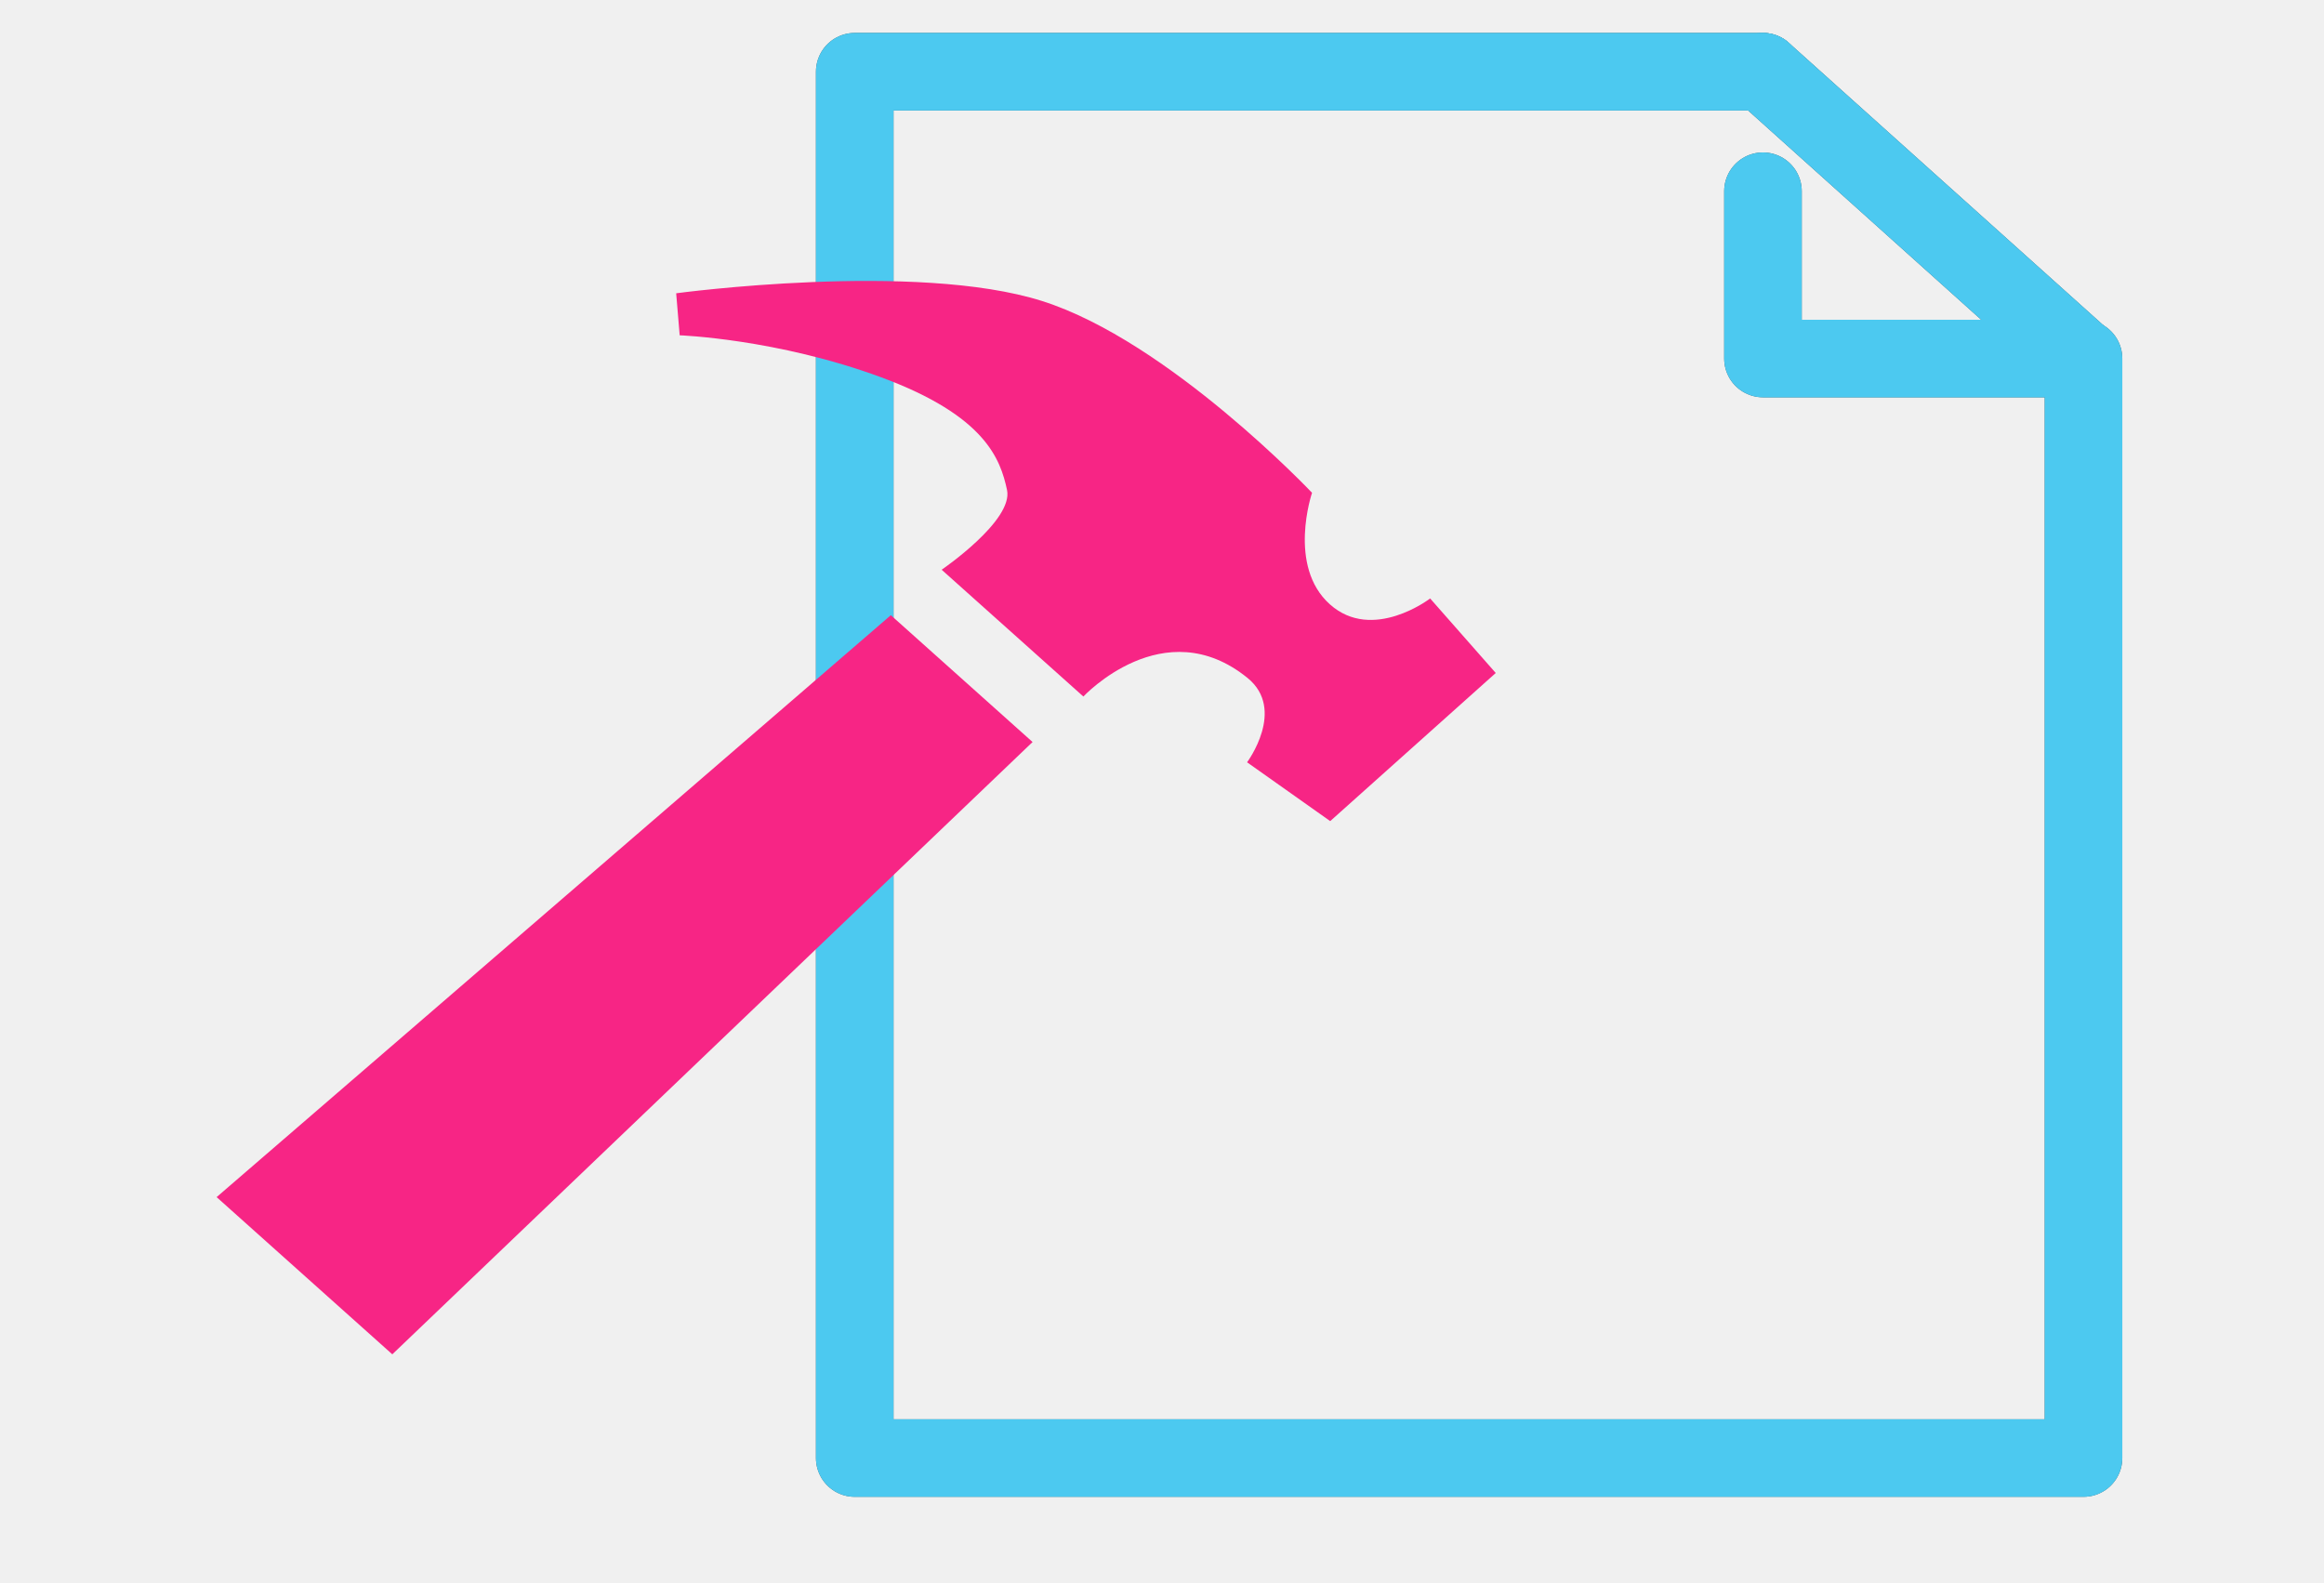
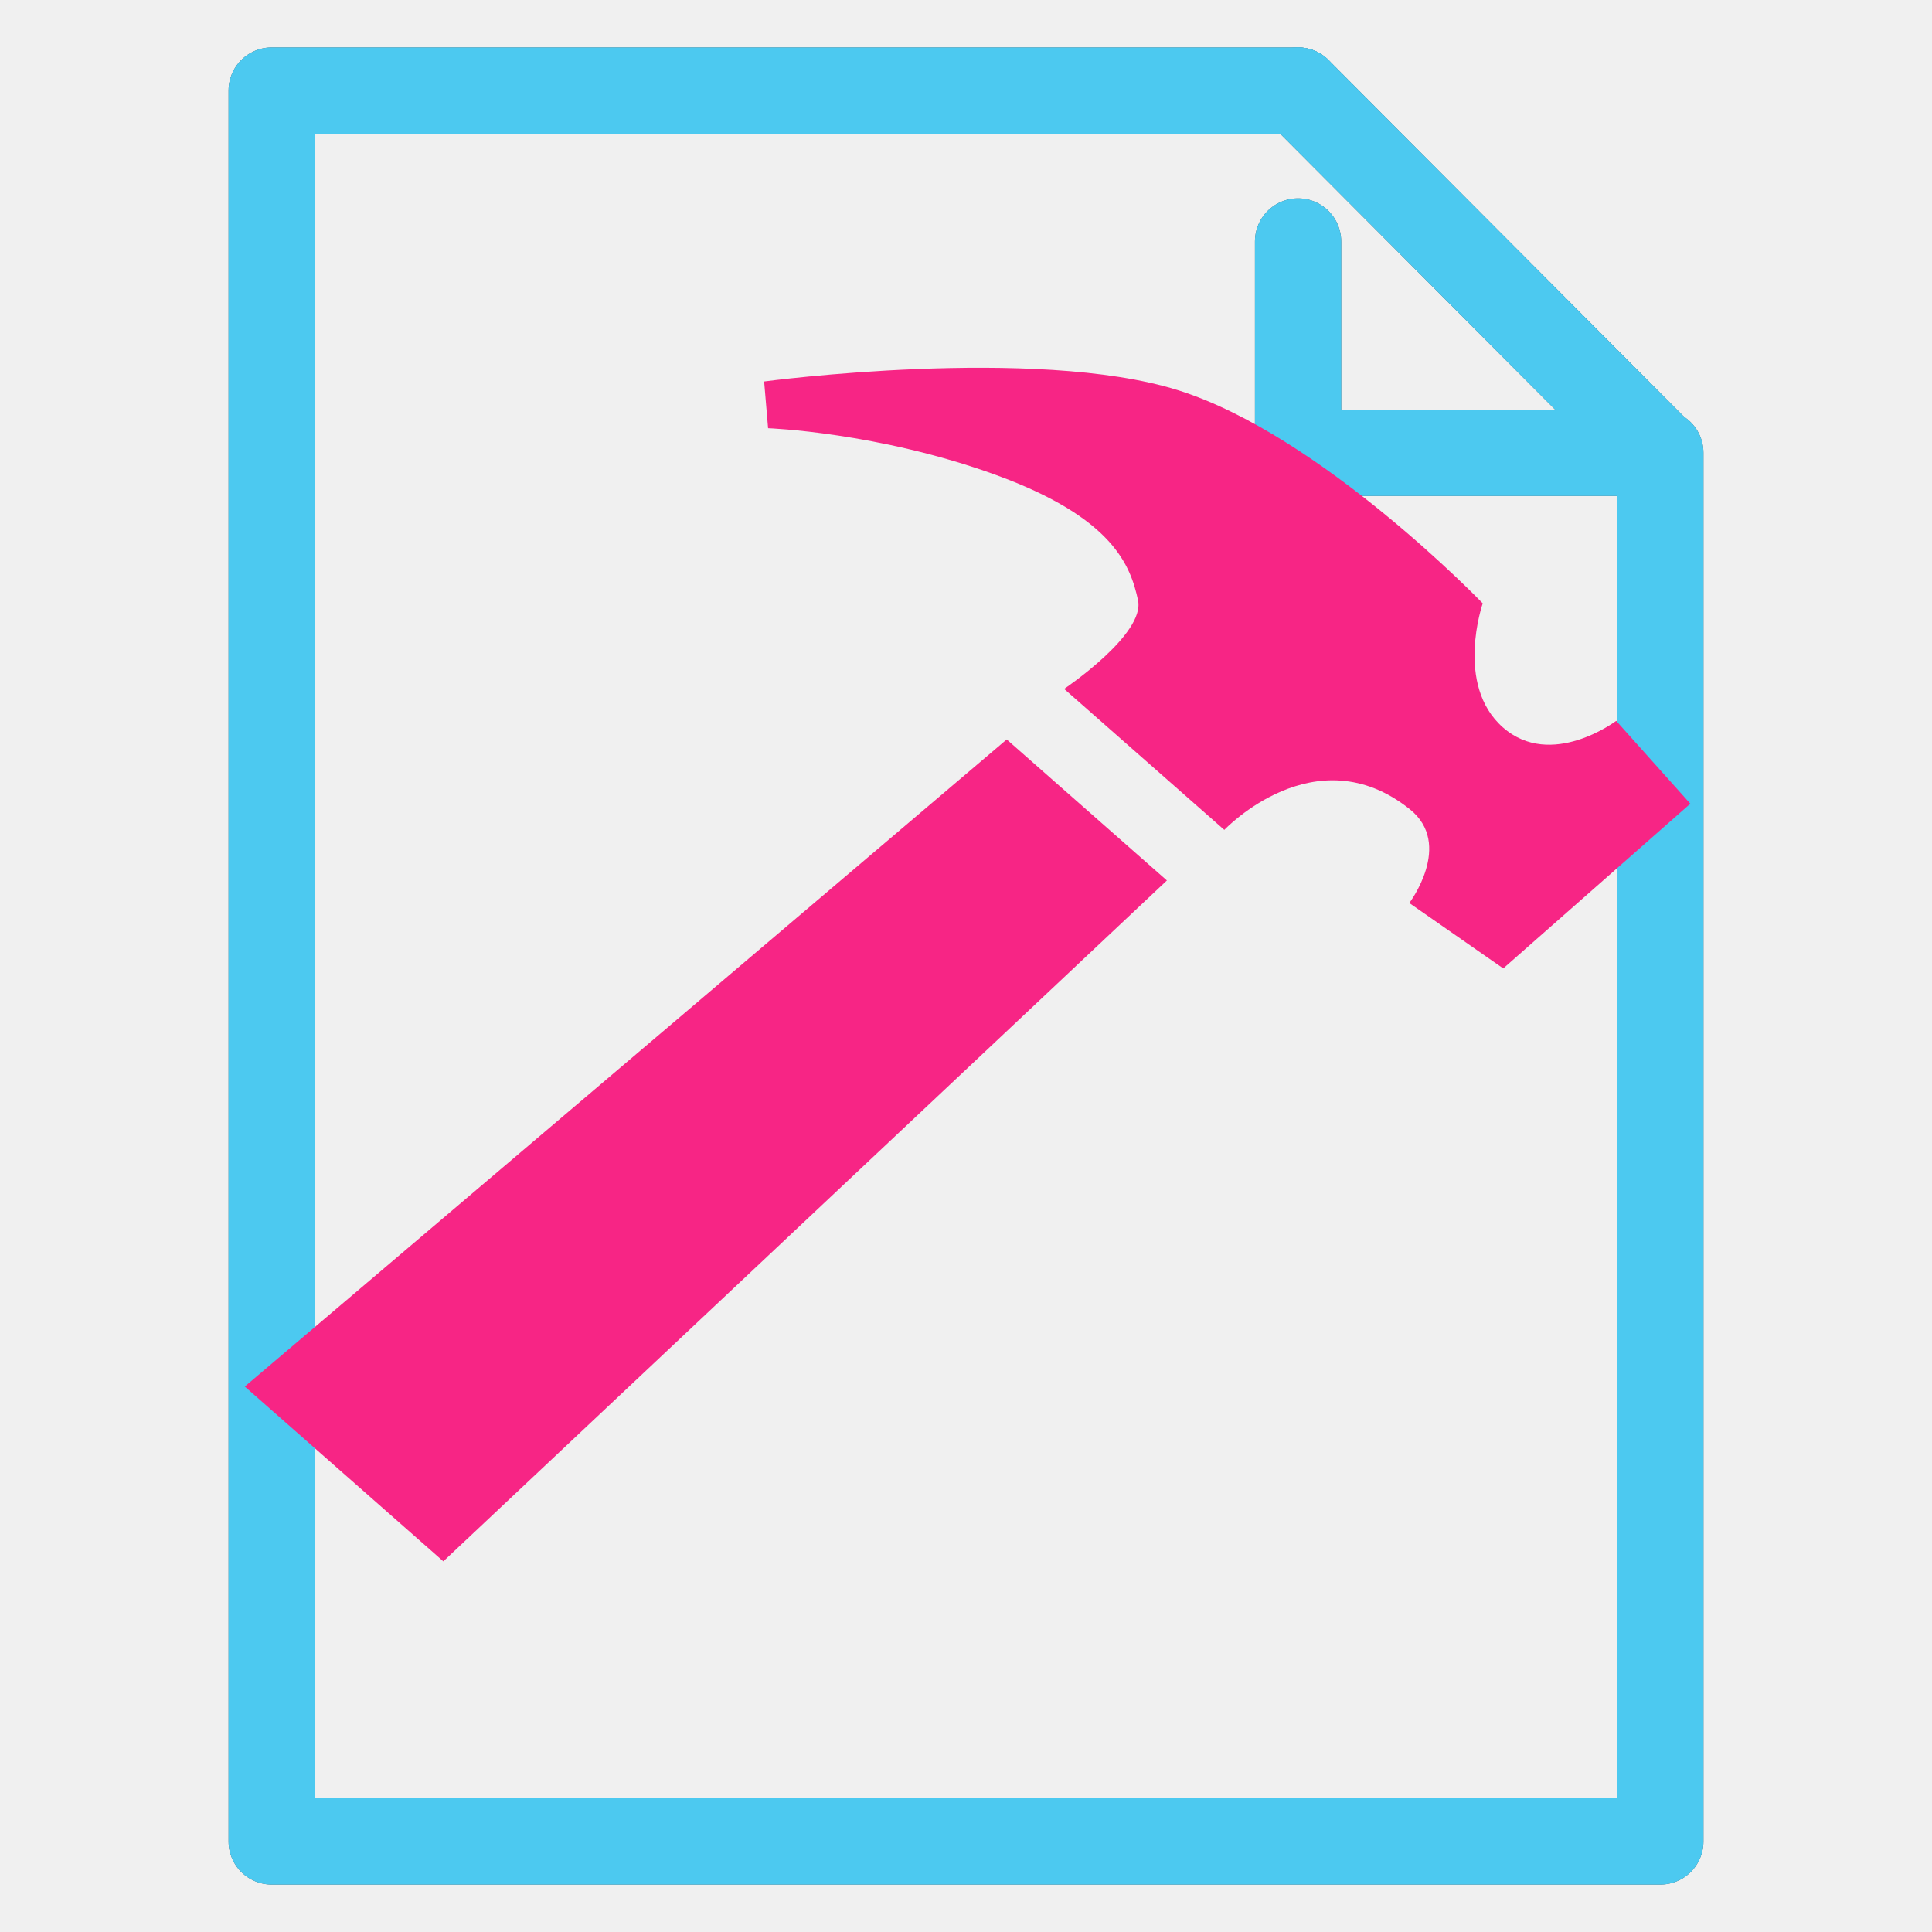
- <svg xmlns="http://www.w3.org/2000/svg" width="749" height="510" viewBox="0 0 749 510" fill="none">
-   <path d="M568.184 23.112H275.471V469.94H671.494V115.559" stroke="#455A64" stroke-width="25" stroke-miterlimit="10" stroke-linecap="round" stroke-linejoin="round" />
-   <path d="M568.184 23.112L671.133 115.559H568.184V61.632" stroke="#455A64" stroke-width="25" stroke-miterlimit="10" stroke-linecap="round" stroke-linejoin="round" />
-   <path d="M568.184 23.112H275.471V469.94H671.494V115.559" stroke="#4CC9F0" stroke-width="25" stroke-miterlimit="10" stroke-linecap="round" stroke-linejoin="round" />
-   <path d="M568.184 23.112L671.133 115.559H568.184V61.632" stroke="#4CC9F0" stroke-width="25" stroke-miterlimit="10" stroke-linecap="round" stroke-linejoin="round" />
+ <svg xmlns="http://www.w3.org/2000/svg" width="560" height="560" viewBox="0 0 560 560" fill="none">
+   <path d="M376.25 26.25H78.75V533.75H481.25V131.25" stroke="#455A64" stroke-width="25" stroke-miterlimit="10" stroke-linecap="round" stroke-linejoin="round" />
+   <path d="M376.25 26.25L480.883 131.25H376.25V70" stroke="#455A64" stroke-width="25" stroke-miterlimit="10" stroke-linecap="round" stroke-linejoin="round" />
+   <path d="M376.25 26.25H78.75V533.75H481.25V131.25" stroke="#4CC9F0" stroke-width="25" stroke-miterlimit="10" stroke-linecap="round" stroke-linejoin="round" />
+   <path d="M376.25 26.25L480.883 131.25H376.25V70" stroke="#4CC9F0" stroke-width="25" stroke-miterlimit="10" stroke-linecap="round" stroke-linejoin="round" />
  <g clip-path="url(#clip0_93_110)">
-     <path fill-rule="evenodd" clip-rule="evenodd" d="M287.108 198.284L69.812 385.844L126.435 436.513L332.788 239.161L287.108 198.284ZM349.163 224.5L303.483 183.631C303.483 183.631 326.685 167.792 324.549 157.9C322.414 148 317.585 134.018 283.992 121.607C250.39 109.196 219.052 108.071 219.052 108.071L217.925 94.528C217.925 94.528 295.141 84.081 335.931 97.047C376.721 110.02 422.858 158.832 422.858 158.832C422.858 158.832 414.808 182.437 428.6 194.779C442.384 207.113 460.919 192.891 460.919 192.891L482.063 216.912L428.712 264.653L401.92 245.694C401.92 245.694 414.593 228.691 402.067 218.515C375.103 196.62 349.163 224.5 349.163 224.5Z" fill="#F72585" />
+     <path fill-rule="evenodd" clip-rule="evenodd" d="M291.804 214.335L70.954 401.895L128.503 452.564L338.231 255.212L291.804 214.335ZM354.874 240.552L308.446 199.682C308.446 199.682 332.027 183.843 329.857 173.951C327.687 164.052 322.779 150.069 288.636 137.658C254.485 125.247 222.635 124.122 222.635 124.122L221.489 110.579C221.489 110.579 299.968 100.132 341.425 113.098C382.883 126.071 429.774 174.883 429.774 174.883C429.774 174.883 421.593 198.488 435.61 210.83C449.619 223.164 468.458 208.943 468.458 208.943L489.948 232.963L435.724 280.705L408.494 261.745C408.494 261.745 421.374 244.743 408.643 234.566C381.238 212.671 354.874 240.552 354.874 240.552Z" fill="#F72585" />
  </g>
  <defs>
    <clipPath id="clip0_93_110">
-       <rect width="550.989" height="493.051" fill="white" transform="matrix(-1 0 0 1 550.989 16.9487)" />
+       <rect width="560" height="493.051" fill="white" transform="matrix(-1 0 0 1 560 33)" />
    </clipPath>
  </defs>
</svg>
